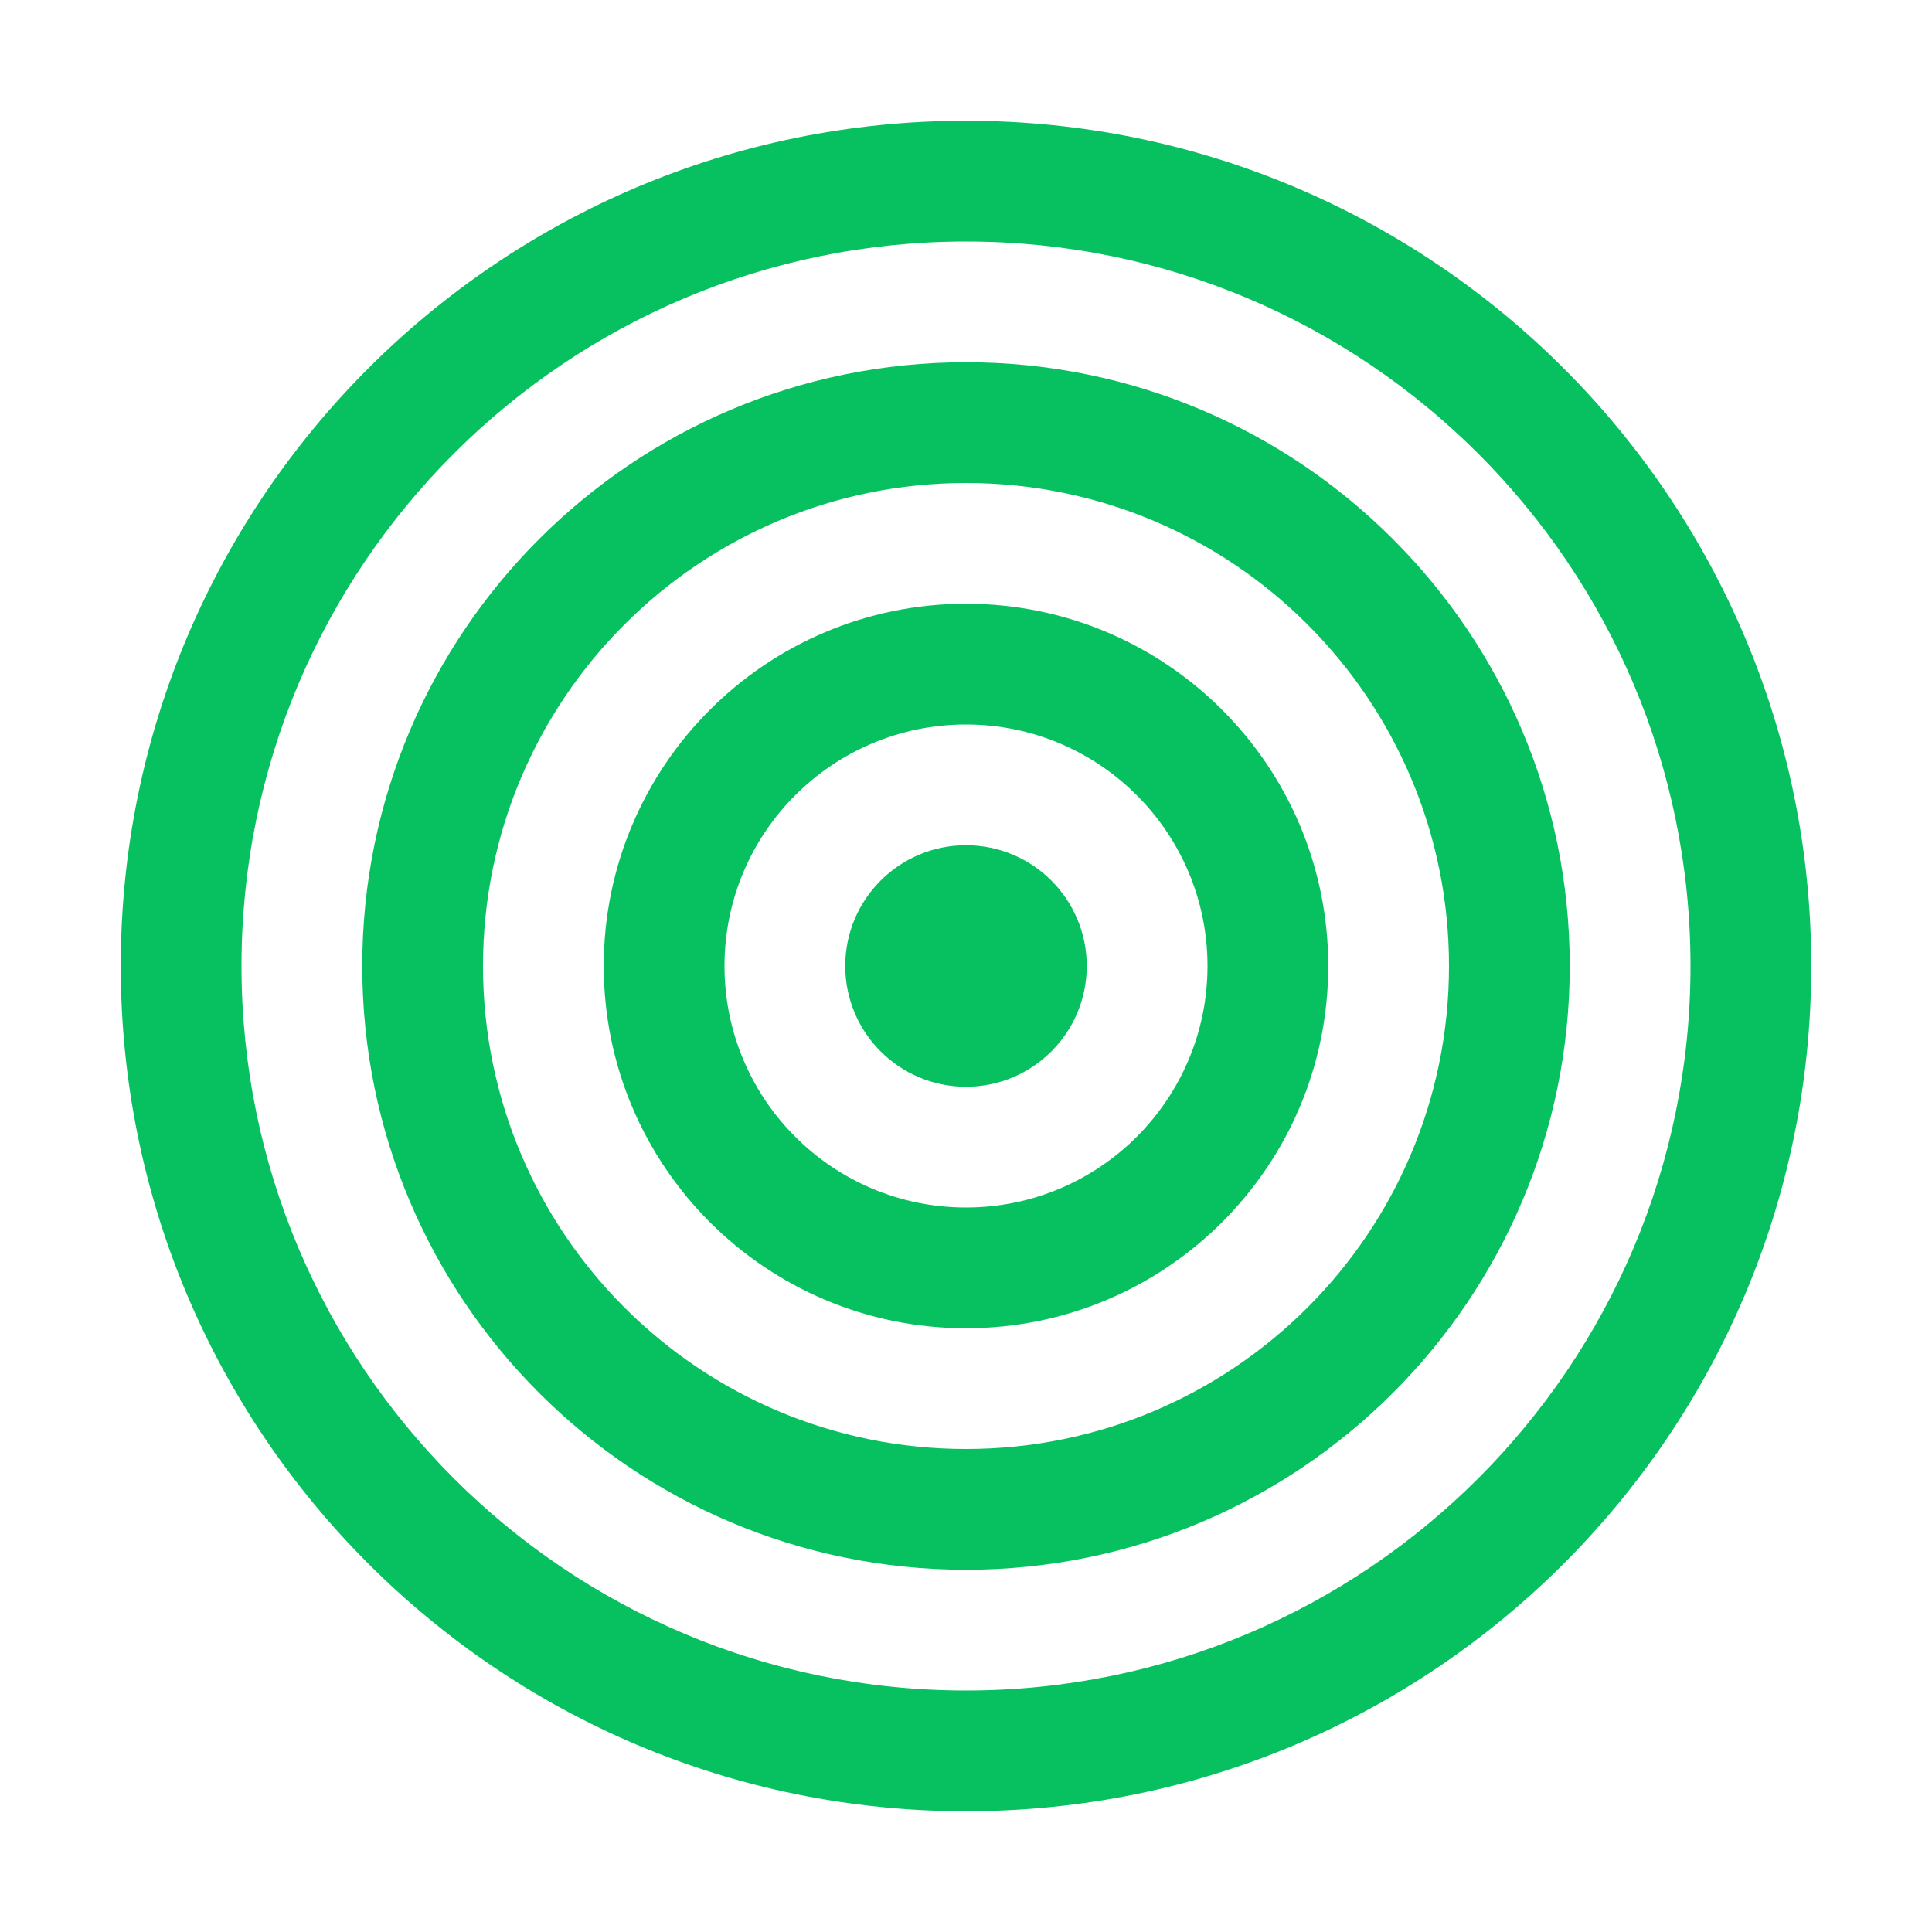
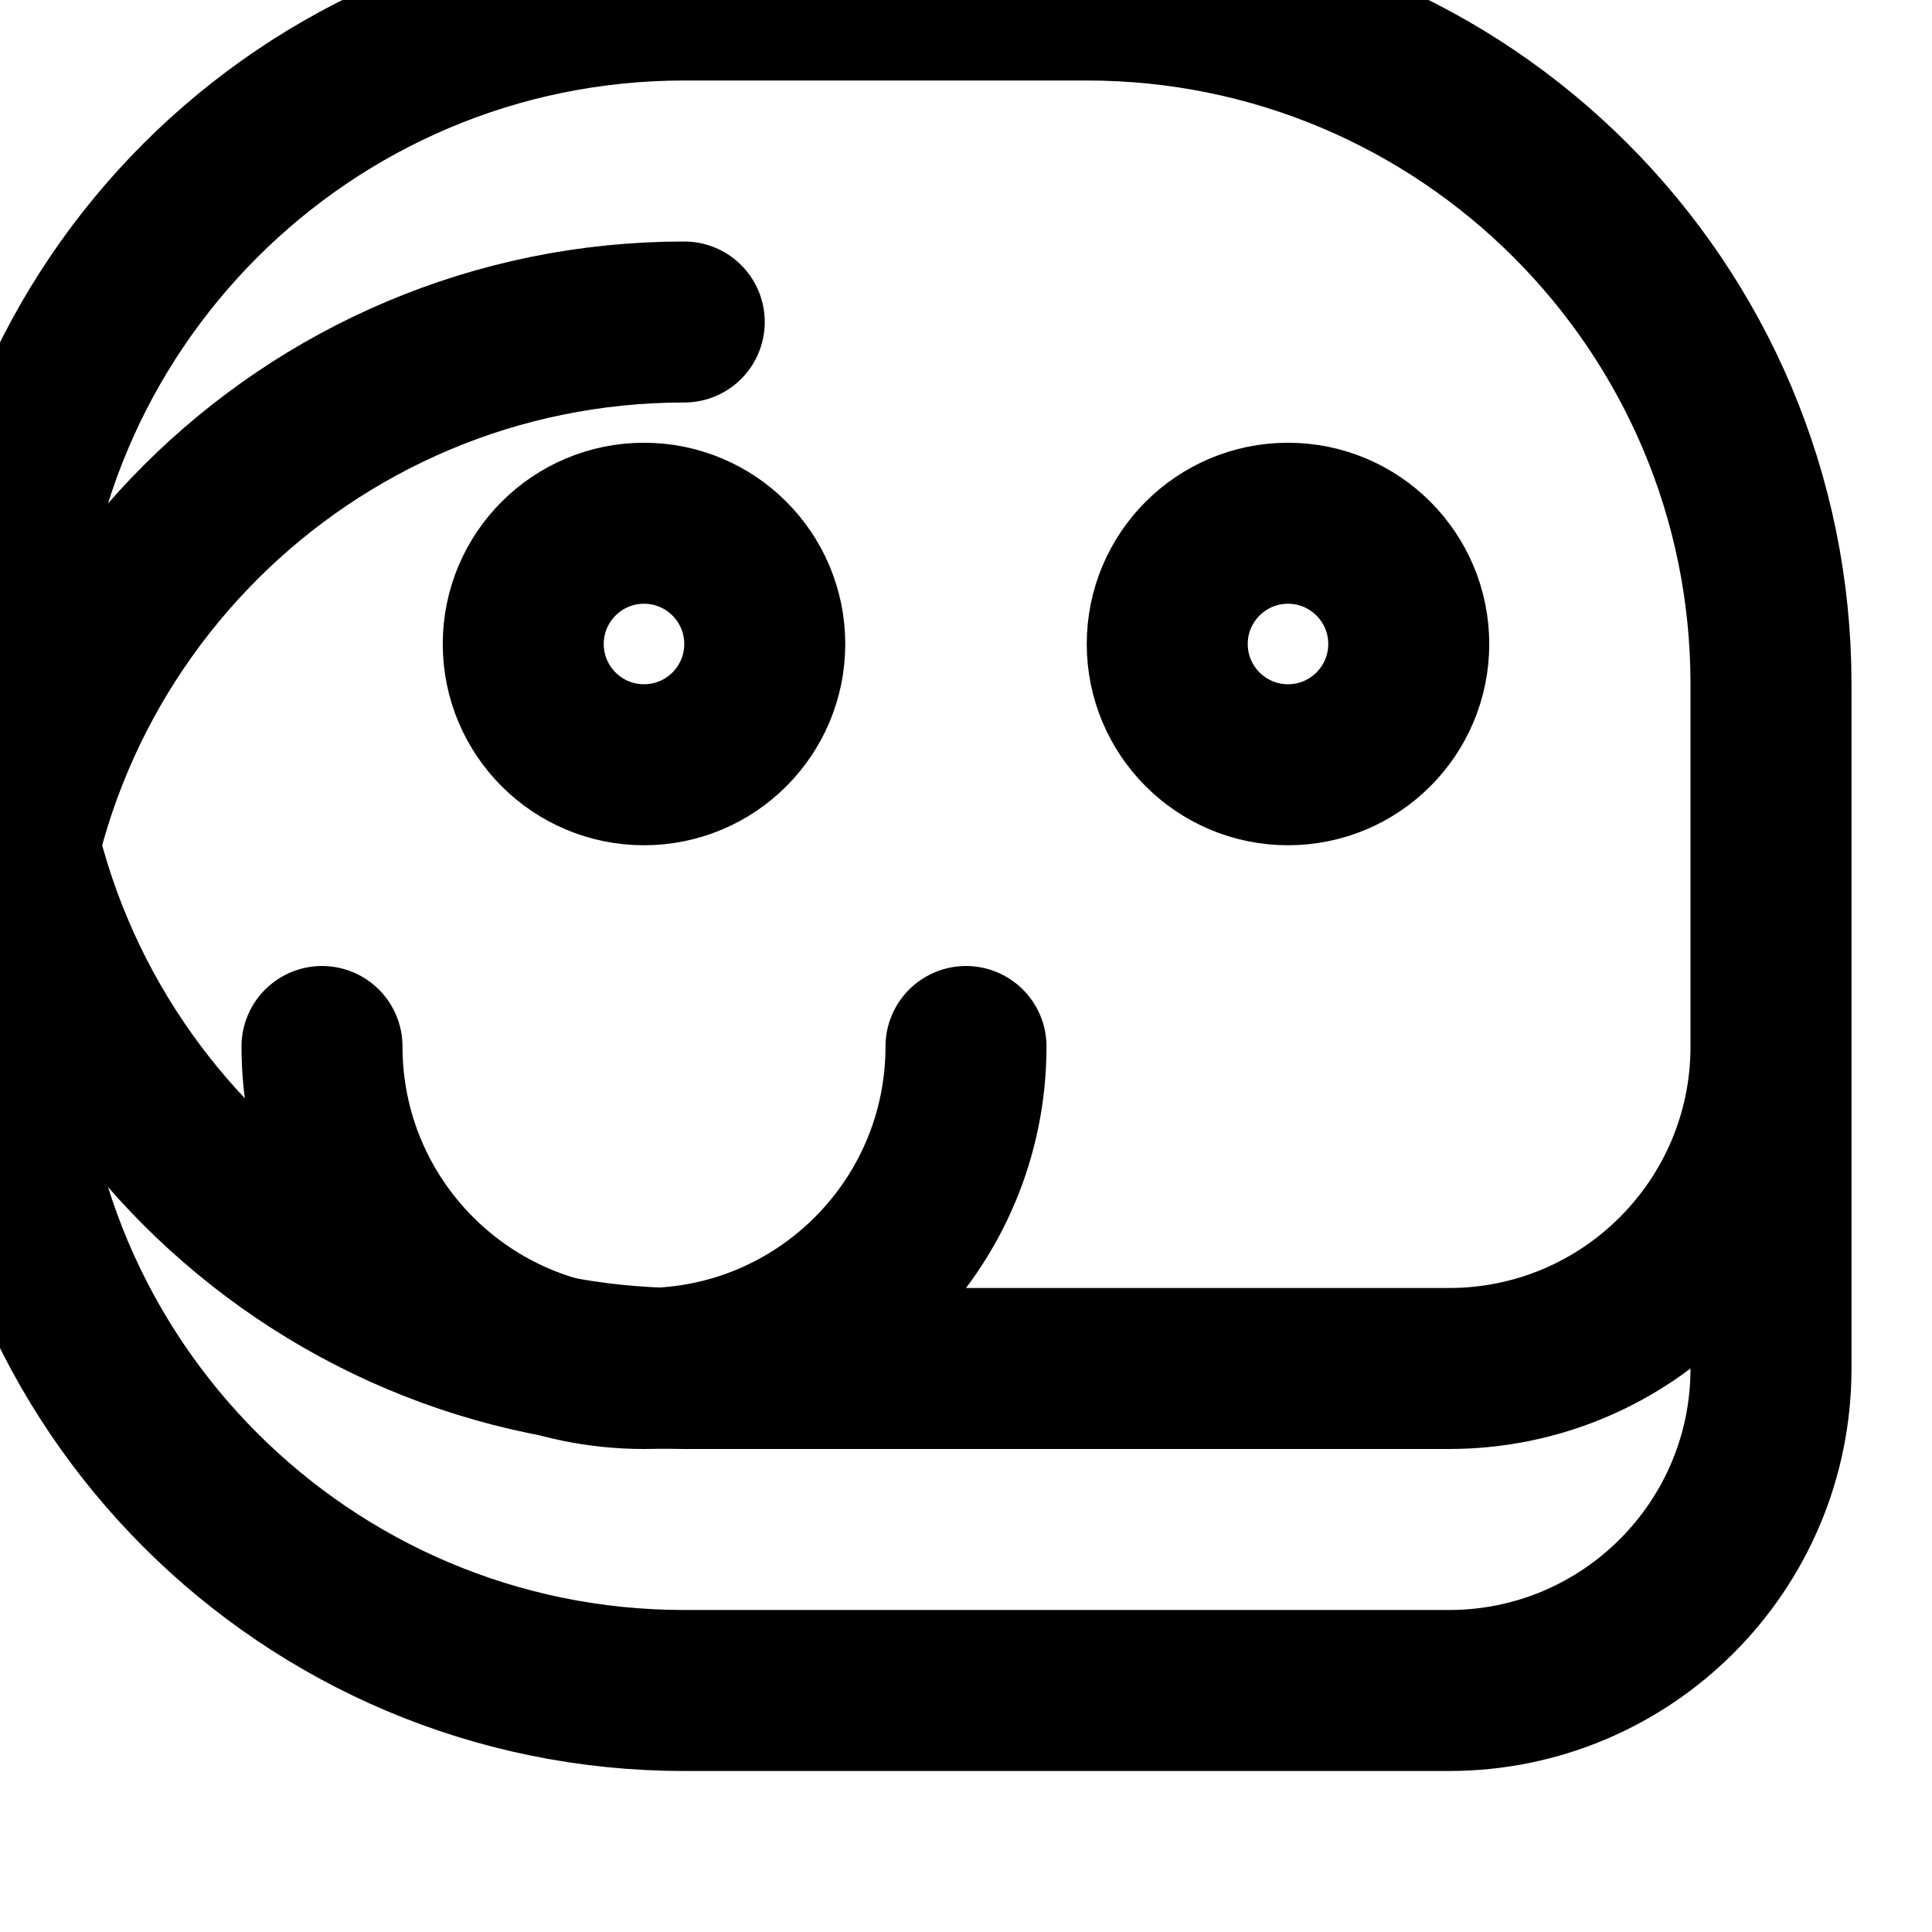
- <svg xmlns="http://www.w3.org/2000/svg" width="32" height="32" viewBox="0 0 32 32" fill="none">
-   <path d="M16 2C8.268 2 2 8.268 2 16s6.268 14 14 14 14-6.268 14-14S23.732 2 16 2zm0 26C9.373 28 4 22.627 4 16S9.373 4 16 4s12 5.373 12 12-5.373 12-12 12z" fill="#07C160" />
-   <path d="M16 6c-5.523 0-10 4.477-10 10s4.477 10 10 10 10-4.477 10-10-4.477-10-10-10zm0 18c-4.418 0-8-3.582-8-8s3.582-8 8-8 8 3.582 8 8-3.582 8-8 8z" fill="#07C160" />
-   <path d="M16 10c-3.314 0-6 2.686-6 6s2.686 6 6 6 6-2.686 6-6-2.686-6-6-6zm0 10c-2.209 0-4-1.791-4-4s1.791-4 4-4 4 1.791 4 4-1.791 4-4 4z" fill="#07C160" />
-   <path d="M16 14c-1.105 0-2 .895-2 2s.895 2 2 2 2-.895 2-2-.895-2-2-2z" fill="#07C160" />
+ <svg xmlns="http://www.w3.org/2000/svg" width="24" height="24" viewBox="0 0 24 24" fill="none" stroke="currentColor" stroke-width="2" stroke-linecap="round" stroke-linejoin="round">
+   <path d="M8.5 4A8.5 8.5 0 1 0 8.5 21H18a4 4 0 0 0 4-4V8.5A8.5 8.5 0 0 0 13.5 0H8.5a8.5 8.5 0 0 0 0 17H18a4 4 0 0 0 4-4" />
+   <circle cx="8" cy="8" r="1.5" />
+   <circle cx="16" cy="8" r="1.5" />
+   <path d="M12 13a4 4 0 0 1-8 0" />
</svg>
